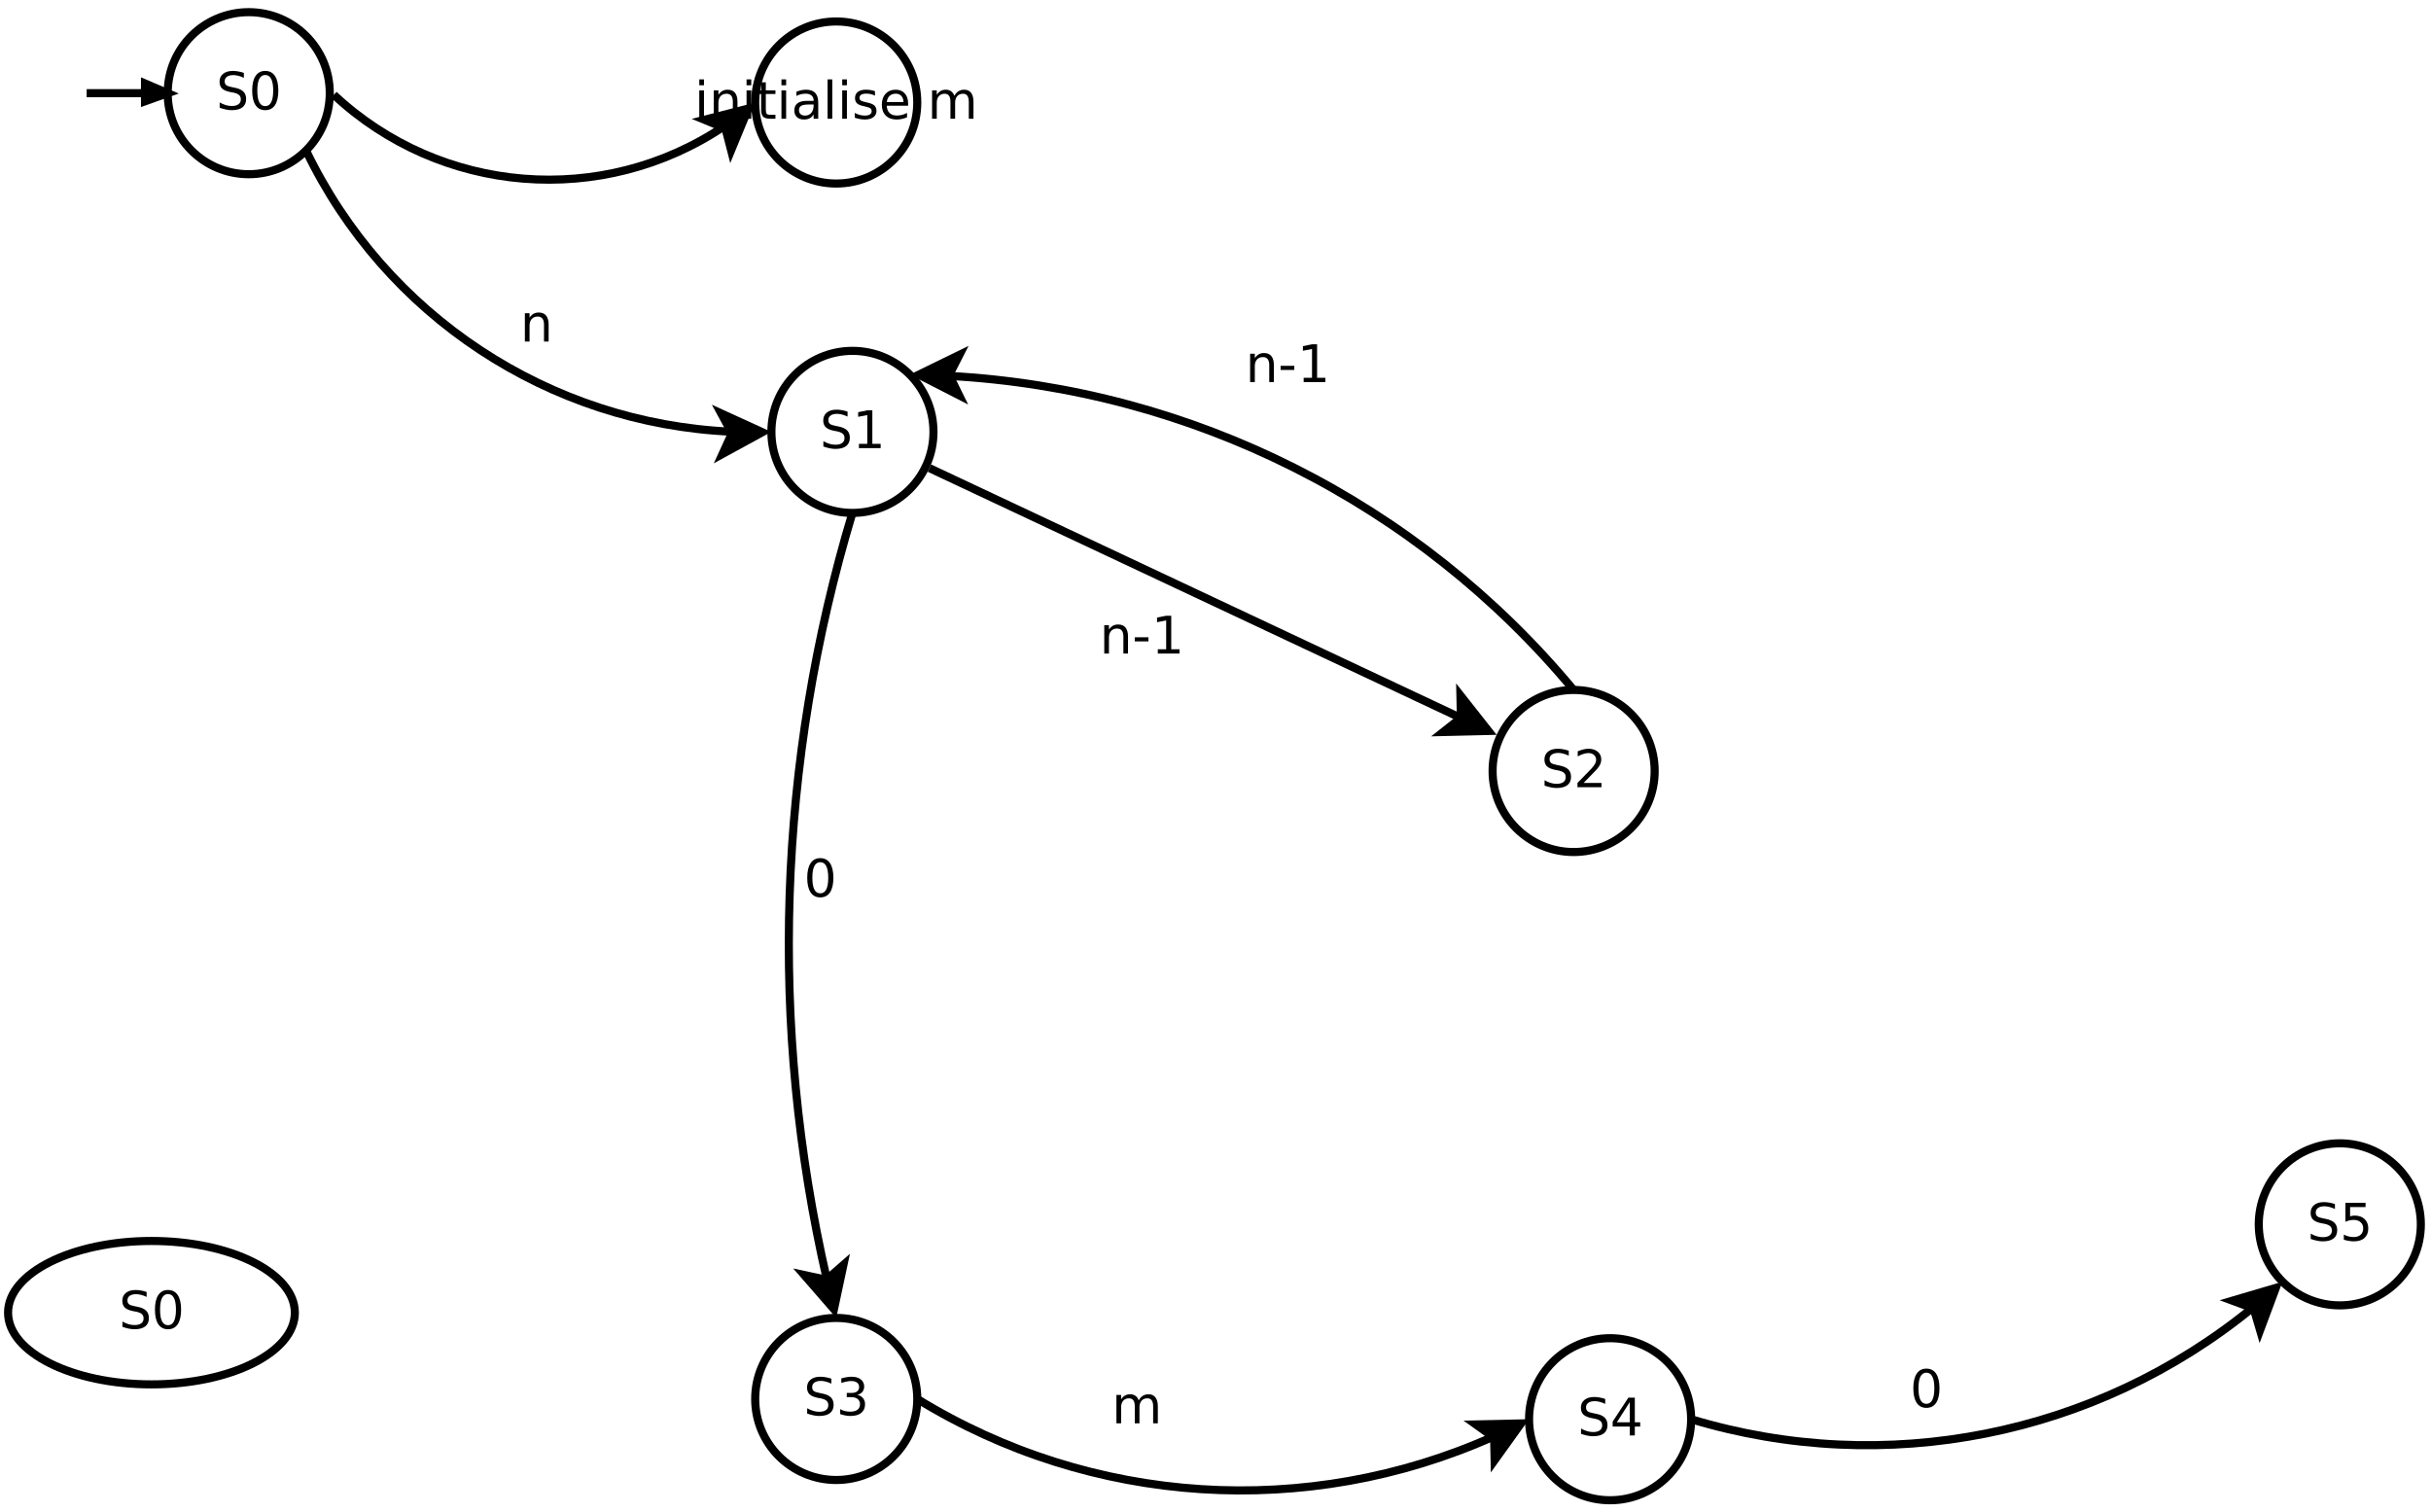
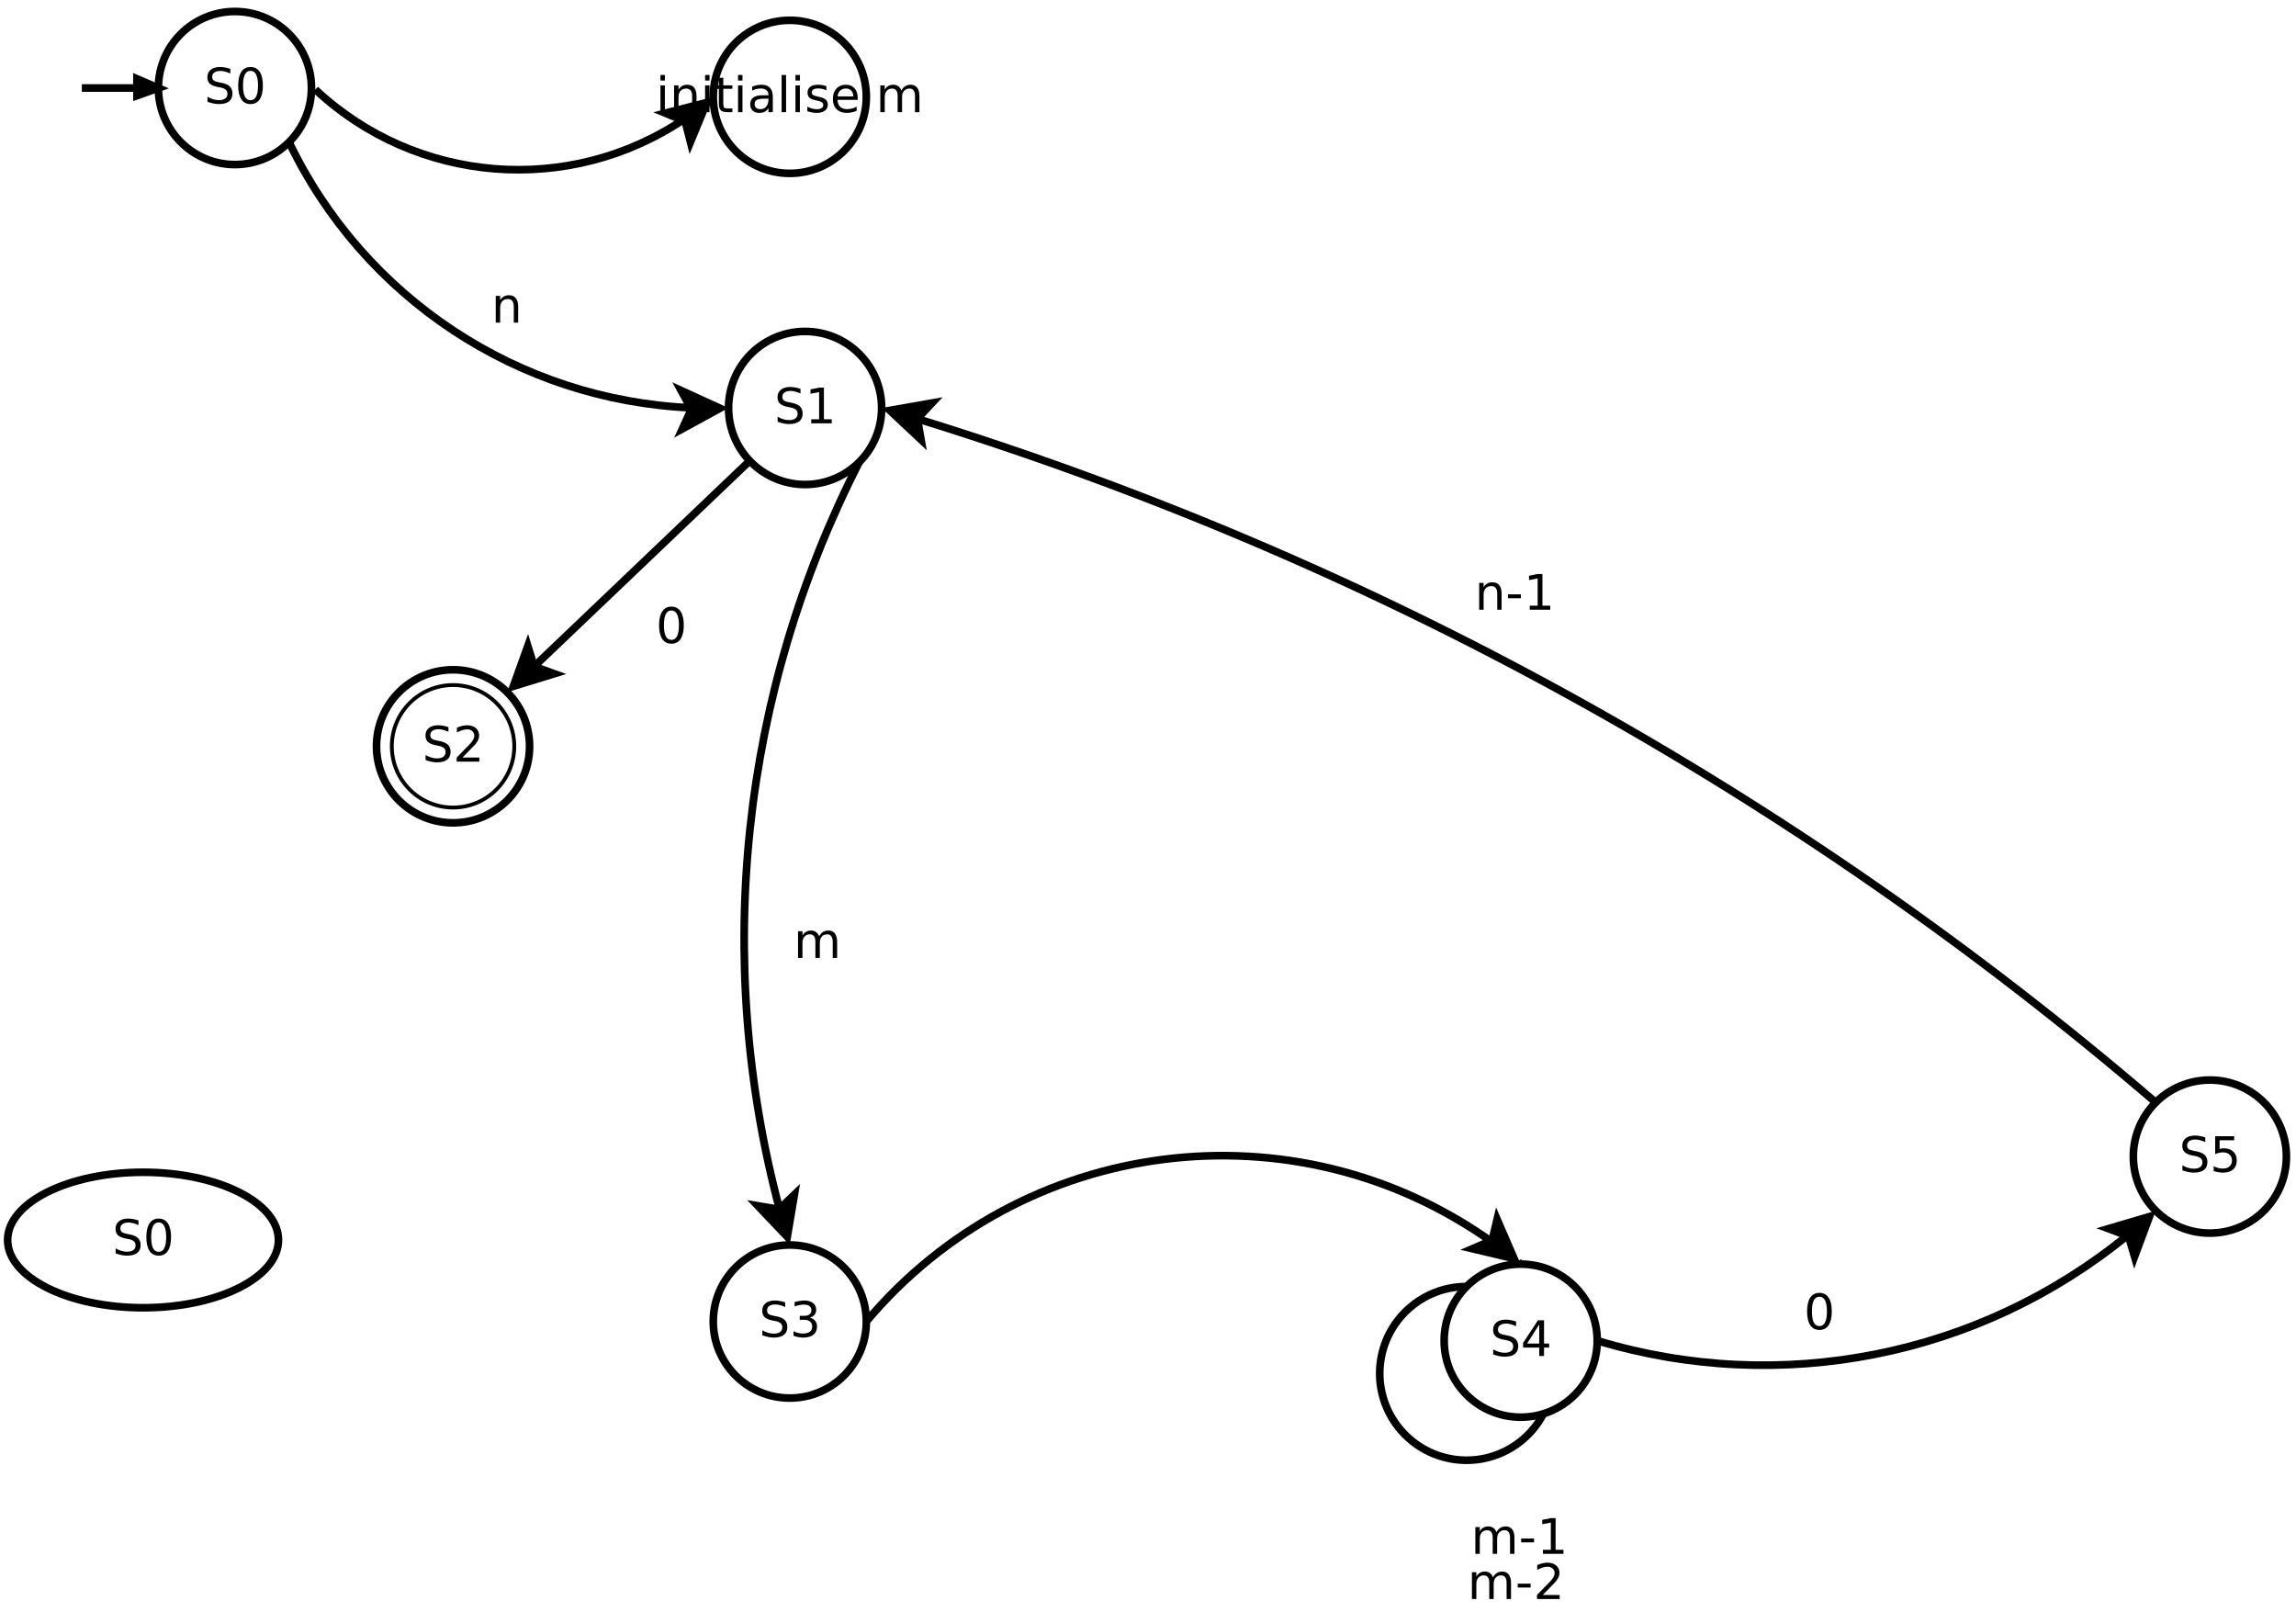
- <svg xmlns="http://www.w3.org/2000/svg" xmlns:xlink="http://www.w3.org/1999/xlink" width="600pt" height="373pt" viewBox="0 0 600 373" version="1.1">
+ <svg xmlns="http://www.w3.org/2000/svg" xmlns:xlink="http://www.w3.org/1999/xlink" width="600pt" height="421pt" viewBox="0 0 600 421" version="1.1">
  <defs>
    <g>
      <symbol overflow="visible" id="glyph0-0">
        <path style="stroke:none;" d="M 0.641 2.266 L 0.641 -9.016 L 7.031 -9.016 L 7.031 2.266 Z M 1.359 1.547 L 6.328 1.547 L 6.328 -8.297 L 1.359 -8.297 Z M 1.359 1.547 " />
      </symbol>
      <symbol overflow="visible" id="glyph0-1">
        <path style="stroke:none;" d="M 6.844 -9.016 L 6.844 -7.797 C 6.363 -8.023 5.91 -8.191 5.484 -8.297 C 5.066 -8.41 4.66 -8.469 4.266 -8.469 C 3.578 -8.469 3.047 -8.332 2.672 -8.062 C 2.297 -7.801 2.109 -7.426 2.109 -6.938 C 2.109 -6.52 2.234 -6.207 2.484 -6 C 2.734 -5.789 3.203 -5.625 3.891 -5.5 L 4.656 -5.344 C 5.594 -5.156 6.285 -4.836 6.734 -4.391 C 7.18 -3.941 7.406 -3.336 7.406 -2.578 C 7.406 -1.672 7.102 -0.984 6.5 -0.516 C 5.895 -0.047 5.008 0.188 3.844 0.188 C 3.395 0.188 2.922 0.133 2.422 0.031 C 1.93 -0.07 1.414 -0.219 0.875 -0.406 L 0.875 -1.719 C 1.395 -1.426 1.898 -1.207 2.391 -1.062 C 2.879 -0.914 3.363 -0.844 3.844 -0.844 C 4.562 -0.844 5.113 -0.984 5.5 -1.266 C 5.895 -1.547 6.094 -1.953 6.094 -2.484 C 6.094 -2.941 5.953 -3.297 5.672 -3.547 C 5.391 -3.805 4.926 -4.004 4.281 -4.141 L 3.516 -4.281 C 2.578 -4.469 1.895 -4.758 1.469 -5.156 C 1.051 -5.562 0.844 -6.117 0.844 -6.828 C 0.844 -7.66 1.133 -8.312 1.719 -8.781 C 2.301 -9.258 3.102 -9.5 4.125 -9.5 C 4.562 -9.5 5.004 -9.457 5.453 -9.375 C 5.91 -9.301 6.375 -9.18 6.844 -9.016 Z M 6.844 -9.016 " />
      </symbol>
      <symbol overflow="visible" id="glyph0-2">
        <path style="stroke:none;" d="M 4.062 -8.5 C 3.414 -8.5 2.926 -8.176 2.594 -7.531 C 2.27 -6.895 2.109 -5.938 2.109 -4.656 C 2.109 -3.375 2.27 -2.41 2.594 -1.766 C 2.926 -1.129 3.414 -0.812 4.062 -0.812 C 4.719 -0.812 5.207 -1.129 5.531 -1.766 C 5.863 -2.41 6.031 -3.375 6.031 -4.656 C 6.031 -5.938 5.863 -6.895 5.531 -7.531 C 5.207 -8.176 4.719 -8.5 4.062 -8.5 Z M 4.062 -9.5 C 5.113 -9.5 5.914 -9.082 6.469 -8.25 C 7.02 -7.426 7.297 -6.227 7.297 -4.656 C 7.297 -3.082 7.02 -1.879 6.469 -1.047 C 5.914 -0.223 5.113 0.188 4.062 0.188 C 3.02 0.188 2.223 -0.223 1.672 -1.047 C 1.117 -1.879 0.844 -3.082 0.844 -4.656 C 0.844 -6.227 1.117 -7.426 1.672 -8.25 C 2.223 -9.082 3.02 -9.5 4.062 -9.5 Z M 4.062 -9.5 " />
      </symbol>
      <symbol overflow="visible" id="glyph0-3">
        <path style="stroke:none;" d="M 1.203 -7 L 2.359 -7 L 2.359 0 L 1.203 0 Z M 1.203 -9.719 L 2.359 -9.719 L 2.359 -8.266 L 1.203 -8.266 Z M 1.203 -9.719 " />
      </symbol>
      <symbol overflow="visible" id="glyph0-4">
        <path style="stroke:none;" d="M 7.016 -4.219 L 7.016 0 L 5.875 0 L 5.875 -4.188 C 5.875 -4.852 5.742 -5.348 5.484 -5.672 C 5.223 -6.004 4.836 -6.172 4.328 -6.172 C 3.703 -6.172 3.207 -5.973 2.844 -5.578 C 2.488 -5.18 2.312 -4.641 2.312 -3.953 L 2.312 0 L 1.156 0 L 1.156 -7 L 2.312 -7 L 2.312 -5.906 C 2.594 -6.332 2.914 -6.648 3.281 -6.859 C 3.656 -7.066 4.086 -7.172 4.578 -7.172 C 5.379 -7.172 5.984 -6.922 6.391 -6.422 C 6.805 -5.922 7.016 -5.188 7.016 -4.219 Z M 7.016 -4.219 " />
      </symbol>
      <symbol overflow="visible" id="glyph0-5">
        <path style="stroke:none;" d="M 2.344 -8.984 L 2.344 -7 L 4.719 -7 L 4.719 -6.109 L 2.344 -6.109 L 2.344 -2.312 C 2.344 -1.738 2.422 -1.367 2.578 -1.203 C 2.734 -1.047 3.051 -0.969 3.531 -0.969 L 4.719 -0.969 L 4.719 0 L 3.531 0 C 2.645 0 2.031 -0.164 1.688 -0.5 C 1.352 -0.832 1.188 -1.438 1.188 -2.312 L 1.188 -6.109 L 0.344 -6.109 L 0.344 -7 L 1.188 -7 L 1.188 -8.984 Z M 2.344 -8.984 " />
      </symbol>
      <symbol overflow="visible" id="glyph0-6">
        <path style="stroke:none;" d="M 4.391 -3.516 C 3.461 -3.516 2.816 -3.406 2.453 -3.188 C 2.098 -2.977 1.922 -2.617 1.922 -2.109 C 1.922 -1.703 2.051 -1.379 2.312 -1.141 C 2.582 -0.898 2.953 -0.781 3.422 -0.781 C 4.055 -0.781 4.566 -1.004 4.953 -1.453 C 5.336 -1.91 5.531 -2.516 5.531 -3.266 L 5.531 -3.516 Z M 6.672 -4 L 6.672 0 L 5.531 0 L 5.531 -1.062 C 5.27 -0.633 4.941 -0.316 4.547 -0.109 C 4.16 0.086 3.68 0.188 3.109 0.188 C 2.391 0.188 1.816 -0.016 1.391 -0.422 C 0.973 -0.828 0.766 -1.363 0.766 -2.031 C 0.766 -2.82 1.023 -3.414 1.547 -3.812 C 2.078 -4.219 2.867 -4.422 3.922 -4.422 L 5.531 -4.422 L 5.531 -4.531 C 5.531 -5.062 5.352 -5.469 5 -5.75 C 4.656 -6.039 4.172 -6.188 3.547 -6.188 C 3.141 -6.188 2.75 -6.141 2.375 -6.047 C 2 -5.953 1.633 -5.812 1.281 -5.625 L 1.281 -6.672 C 1.695 -6.836 2.102 -6.961 2.5 -7.047 C 2.895 -7.129 3.281 -7.172 3.656 -7.172 C 4.676 -7.172 5.43 -6.906 5.922 -6.375 C 6.422 -5.852 6.672 -5.062 6.672 -4 Z M 6.672 -4 " />
      </symbol>
      <symbol overflow="visible" id="glyph0-7">
        <path style="stroke:none;" d="M 1.203 -9.719 L 2.359 -9.719 L 2.359 0 L 1.203 0 Z M 1.203 -9.719 " />
      </symbol>
      <symbol overflow="visible" id="glyph0-8">
        <path style="stroke:none;" d="M 5.672 -6.797 L 5.672 -5.703 C 5.348 -5.867 5.008 -5.992 4.656 -6.078 C 4.301 -6.16 3.938 -6.203 3.562 -6.203 C 3 -6.203 2.57 -6.113 2.281 -5.938 C 2 -5.77 1.859 -5.508 1.859 -5.156 C 1.859 -4.883 1.957 -4.672 2.156 -4.516 C 2.363 -4.367 2.773 -4.227 3.391 -4.094 L 3.781 -4 C 4.602 -3.832 5.188 -3.586 5.531 -3.266 C 5.875 -2.941 6.047 -2.5 6.047 -1.938 C 6.047 -1.281 5.785 -0.758 5.266 -0.375 C 4.754 0 4.051 0.188 3.156 0.188 C 2.781 0.188 2.391 0.148 1.984 0.078 C 1.578 0.004 1.145 -0.102 0.688 -0.25 L 0.688 -1.438 C 1.113 -1.219 1.531 -1.051 1.938 -0.938 C 2.352 -0.832 2.766 -0.781 3.172 -0.781 C 3.711 -0.781 4.129 -0.875 4.422 -1.062 C 4.711 -1.25 4.859 -1.508 4.859 -1.844 C 4.859 -2.156 4.754 -2.395 4.547 -2.562 C 4.336 -2.727 3.875 -2.891 3.156 -3.047 L 2.766 -3.141 C 2.047 -3.285 1.531 -3.516 1.219 -3.828 C 0.906 -4.141 0.75 -4.566 0.75 -5.109 C 0.75 -5.766 0.977 -6.27 1.438 -6.625 C 1.906 -6.988 2.57 -7.172 3.438 -7.172 C 3.852 -7.172 4.25 -7.141 4.625 -7.078 C 5 -7.016 5.348 -6.922 5.672 -6.797 Z M 5.672 -6.797 " />
      </symbol>
      <symbol overflow="visible" id="glyph0-9">
        <path style="stroke:none;" d="M 7.188 -3.781 L 7.188 -3.219 L 1.906 -3.219 C 1.957 -2.426 2.195 -1.82 2.625 -1.406 C 3.051 -1 3.645 -0.797 4.406 -0.797 C 4.844 -0.797 5.27 -0.848 5.688 -0.953 C 6.102 -1.066 6.516 -1.227 6.922 -1.438 L 6.922 -0.359 C 6.516 -0.18 6.094 -0.047 5.656 0.047 C 5.219 0.141 4.781 0.188 4.344 0.188 C 3.219 0.188 2.328 -0.133 1.672 -0.781 C 1.023 -1.438 0.703 -2.32 0.703 -3.438 C 0.703 -4.582 1.008 -5.488 1.625 -6.156 C 2.25 -6.832 3.086 -7.172 4.141 -7.172 C 5.078 -7.172 5.816 -6.863 6.359 -6.25 C 6.91 -5.645 7.188 -4.82 7.188 -3.781 Z M 6.047 -4.125 C 6.035 -4.75 5.859 -5.25 5.516 -5.625 C 5.172 -6 4.719 -6.188 4.156 -6.188 C 3.508 -6.188 2.992 -6.004 2.609 -5.641 C 2.223 -5.285 2 -4.781 1.938 -4.125 Z M 6.047 -4.125 " />
      </symbol>
      <symbol overflow="visible" id="glyph0-10">
        <path style="stroke:none;" d="" />
      </symbol>
      <symbol overflow="visible" id="glyph0-11">
        <path style="stroke:none;" d="M 6.656 -5.656 C 6.938 -6.164 7.273 -6.547 7.672 -6.797 C 8.078 -7.047 8.551 -7.172 9.094 -7.172 C 9.82 -7.172 10.383 -6.914 10.781 -6.406 C 11.176 -5.895 11.375 -5.164 11.375 -4.219 L 11.375 0 L 10.219 0 L 10.219 -4.188 C 10.219 -4.852 10.098 -5.348 9.859 -5.672 C 9.629 -6.004 9.27 -6.172 8.781 -6.172 C 8.188 -6.172 7.711 -5.973 7.359 -5.578 C 7.016 -5.18 6.844 -4.641 6.844 -3.953 L 6.844 0 L 5.688 0 L 5.688 -4.188 C 5.688 -4.863 5.566 -5.363 5.328 -5.688 C 5.098 -6.008 4.734 -6.172 4.234 -6.172 C 3.648 -6.172 3.18 -5.969 2.828 -5.562 C 2.484 -5.164 2.312 -4.629 2.312 -3.953 L 2.312 0 L 1.156 0 L 1.156 -7 L 2.312 -7 L 2.312 -5.906 C 2.582 -6.332 2.898 -6.648 3.266 -6.859 C 3.629 -7.066 4.062 -7.172 4.562 -7.172 C 5.07 -7.172 5.504 -7.039 5.859 -6.781 C 6.223 -6.52 6.488 -6.145 6.656 -5.656 Z M 6.656 -5.656 " />
      </symbol>
      <symbol overflow="visible" id="glyph0-12">
        <path style="stroke:none;" d="M 1.594 -1.062 L 3.656 -1.062 L 3.656 -8.172 L 1.406 -7.734 L 1.406 -8.875 L 3.641 -9.328 L 4.906 -9.328 L 4.906 -1.062 L 6.953 -1.062 L 6.953 0 L 1.594 0 Z M 1.594 -1.062 " />
      </symbol>
      <symbol overflow="visible" id="glyph0-13">
-         <path style="stroke:none;" d="M 2.453 -1.062 L 6.859 -1.062 L 6.859 0 L 0.938 0 L 0.938 -1.062 C 1.414 -1.562 2.066 -2.227 2.891 -3.062 C 3.723 -3.895 4.242 -4.43 4.453 -4.672 C 4.859 -5.129 5.141 -5.516 5.297 -5.828 C 5.461 -6.141 5.547 -6.445 5.547 -6.75 C 5.547 -7.25 5.367 -7.656 5.016 -7.969 C 4.672 -8.281 4.219 -8.438 3.656 -8.438 C 3.258 -8.438 2.844 -8.363 2.406 -8.219 C 1.969 -8.082 1.5 -7.879 1 -7.609 L 1 -8.875 C 1.508 -9.082 1.984 -9.238 2.422 -9.344 C 2.867 -9.445 3.273 -9.5 3.641 -9.5 C 4.609 -9.5 5.379 -9.254 5.953 -8.766 C 6.523 -8.285 6.812 -7.641 6.812 -6.828 C 6.812 -6.453 6.738 -6.094 6.594 -5.75 C 6.445 -5.406 6.188 -5 5.812 -4.531 C 5.707 -4.406 5.375 -4.055 4.812 -3.484 C 4.258 -2.91 3.473 -2.102 2.453 -1.062 Z M 2.453 -1.062 " />
+         <path style="stroke:none;" d="M 0.625 -4.016 L 4 -4.016 L 4 -3 L 0.625 -3 Z M 0.625 -4.016 " />
      </symbol>
      <symbol overflow="visible" id="glyph0-14">
-         <path style="stroke:none;" d="M 0.625 -4.016 L 4 -4.016 L 4 -3 L 0.625 -3 Z M 0.625 -4.016 " />
+         <path style="stroke:none;" d="M 5.188 -5.031 C 5.789 -4.906 6.258 -4.633 6.594 -4.219 C 6.938 -3.812 7.109 -3.312 7.109 -2.719 C 7.109 -1.789 6.789 -1.07 6.156 -0.562 C 5.531 -0.062 4.633 0.188 3.469 0.188 C 3.07 0.188 2.664 0.145 2.25 0.062 C 1.844 -0.008 1.414 -0.125 0.969 -0.281 L 0.969 -1.5 C 1.32 -1.289 1.707 -1.133 2.125 -1.031 C 2.539 -0.926 2.977 -0.875 3.438 -0.875 C 4.227 -0.875 4.828 -1.031 5.234 -1.344 C 5.648 -1.656 5.859 -2.113 5.859 -2.719 C 5.859 -3.258 5.664 -3.688 5.281 -4 C 4.895 -4.312 4.359 -4.469 3.672 -4.469 L 2.594 -4.469 L 2.594 -5.5 L 3.719 -5.5 C 4.344 -5.5 4.816 -5.625 5.141 -5.875 C 5.473 -6.125 5.641 -6.484 5.641 -6.953 C 5.641 -7.43 5.469 -7.797 5.125 -8.047 C 4.789 -8.305 4.305 -8.438 3.672 -8.438 C 3.328 -8.438 2.957 -8.395 2.562 -8.312 C 2.164 -8.238 1.727 -8.125 1.25 -7.969 L 1.25 -9.094 C 1.727 -9.227 2.176 -9.328 2.594 -9.391 C 3.02 -9.461 3.414 -9.5 3.781 -9.5 C 4.738 -9.5 5.492 -9.281 6.047 -8.844 C 6.609 -8.406 6.891 -7.816 6.891 -7.078 C 6.891 -6.566 6.742 -6.129 6.453 -5.766 C 6.16 -5.41 5.738 -5.164 5.188 -5.031 Z M 5.188 -5.031 " />
      </symbol>
      <symbol overflow="visible" id="glyph0-15">
-         <path style="stroke:none;" d="M 5.188 -5.031 C 5.789 -4.906 6.258 -4.633 6.594 -4.219 C 6.938 -3.812 7.109 -3.312 7.109 -2.719 C 7.109 -1.789 6.789 -1.07 6.156 -0.562 C 5.531 -0.062 4.633 0.188 3.469 0.188 C 3.07 0.188 2.664 0.145 2.25 0.062 C 1.844 -0.008 1.414 -0.125 0.969 -0.281 L 0.969 -1.5 C 1.32 -1.289 1.707 -1.133 2.125 -1.031 C 2.539 -0.926 2.977 -0.875 3.438 -0.875 C 4.227 -0.875 4.828 -1.031 5.234 -1.344 C 5.648 -1.656 5.859 -2.113 5.859 -2.719 C 5.859 -3.258 5.664 -3.688 5.281 -4 C 4.895 -4.312 4.359 -4.469 3.672 -4.469 L 2.594 -4.469 L 2.594 -5.5 L 3.719 -5.5 C 4.344 -5.5 4.816 -5.625 5.141 -5.875 C 5.473 -6.125 5.641 -6.484 5.641 -6.953 C 5.641 -7.43 5.469 -7.797 5.125 -8.047 C 4.789 -8.305 4.305 -8.438 3.672 -8.438 C 3.328 -8.438 2.957 -8.395 2.562 -8.312 C 2.164 -8.238 1.727 -8.125 1.25 -7.969 L 1.25 -9.094 C 1.727 -9.227 2.176 -9.328 2.594 -9.391 C 3.02 -9.461 3.414 -9.5 3.781 -9.5 C 4.738 -9.5 5.492 -9.281 6.047 -8.844 C 6.609 -8.406 6.891 -7.816 6.891 -7.078 C 6.891 -6.566 6.742 -6.129 6.453 -5.766 C 6.16 -5.41 5.738 -5.164 5.188 -5.031 Z M 5.188 -5.031 " />
+         <path style="stroke:none;" d="M 4.844 -8.234 L 1.656 -3.25 L 4.844 -3.25 Z M 4.5 -9.328 L 6.094 -9.328 L 6.094 -3.25 L 7.422 -3.25 L 7.422 -2.203 L 6.094 -2.203 L 6.094 0 L 4.844 0 L 4.844 -2.203 L 0.625 -2.203 L 0.625 -3.422 Z M 4.5 -9.328 " />
      </symbol>
      <symbol overflow="visible" id="glyph0-16">
-         <path style="stroke:none;" d="M 4.844 -8.234 L 1.656 -3.25 L 4.844 -3.25 Z M 4.5 -9.328 L 6.094 -9.328 L 6.094 -3.25 L 7.422 -3.25 L 7.422 -2.203 L 6.094 -2.203 L 6.094 0 L 4.844 0 L 4.844 -2.203 L 0.625 -2.203 L 0.625 -3.422 Z M 4.5 -9.328 " />
+         <path style="stroke:none;" d="M 1.375 -9.328 L 6.344 -9.328 L 6.344 -8.266 L 2.531 -8.266 L 2.531 -5.984 C 2.719 -6.047 2.898 -6.094 3.078 -6.125 C 3.266 -6.156 3.453 -6.172 3.641 -6.172 C 4.68 -6.172 5.504 -5.883 6.109 -5.312 C 6.711 -4.738 7.016 -3.969 7.016 -3 C 7.016 -1.988 6.703 -1.203 6.078 -0.641 C 5.461 -0.086 4.582 0.188 3.438 0.188 C 3.051 0.188 2.656 0.148 2.25 0.078 C 1.844 0.016 1.422 -0.082 0.984 -0.219 L 0.984 -1.484 C 1.359 -1.285 1.742 -1.133 2.141 -1.031 C 2.547 -0.926 2.973 -0.875 3.422 -0.875 C 4.141 -0.875 4.707 -1.062 5.125 -1.438 C 5.551 -1.82 5.766 -2.344 5.766 -3 C 5.766 -3.645 5.551 -4.156 5.125 -4.531 C 4.707 -4.914 4.141 -5.109 3.422 -5.109 C 3.078 -5.109 2.738 -5.066 2.406 -4.984 C 2.07 -4.91 1.727 -4.797 1.375 -4.641 Z M 1.375 -9.328 " />
      </symbol>
      <symbol overflow="visible" id="glyph0-17">
-         <path style="stroke:none;" d="M 1.375 -9.328 L 6.344 -9.328 L 6.344 -8.266 L 2.531 -8.266 L 2.531 -5.984 C 2.719 -6.047 2.898 -6.094 3.078 -6.125 C 3.266 -6.156 3.453 -6.172 3.641 -6.172 C 4.68 -6.172 5.504 -5.883 6.109 -5.312 C 6.711 -4.738 7.016 -3.969 7.016 -3 C 7.016 -1.988 6.703 -1.203 6.078 -0.641 C 5.461 -0.086 4.582 0.188 3.438 0.188 C 3.051 0.188 2.656 0.148 2.25 0.078 C 1.844 0.016 1.422 -0.082 0.984 -0.219 L 0.984 -1.484 C 1.359 -1.285 1.742 -1.133 2.141 -1.031 C 2.547 -0.926 2.973 -0.875 3.422 -0.875 C 4.141 -0.875 4.707 -1.062 5.125 -1.438 C 5.551 -1.82 5.766 -2.344 5.766 -3 C 5.766 -3.645 5.551 -4.156 5.125 -4.531 C 4.707 -4.914 4.141 -5.109 3.422 -5.109 C 3.078 -5.109 2.738 -5.066 2.406 -4.984 C 2.07 -4.91 1.727 -4.797 1.375 -4.641 Z M 1.375 -9.328 " />
+         <path style="stroke:none;" d="M 2.453 -1.062 L 6.859 -1.062 L 6.859 0 L 0.938 0 L 0.938 -1.062 C 1.414 -1.562 2.066 -2.227 2.891 -3.062 C 3.723 -3.895 4.242 -4.43 4.453 -4.672 C 4.859 -5.129 5.141 -5.516 5.297 -5.828 C 5.461 -6.141 5.547 -6.445 5.547 -6.75 C 5.547 -7.25 5.367 -7.656 5.016 -7.969 C 4.672 -8.281 4.219 -8.438 3.656 -8.438 C 3.258 -8.438 2.844 -8.363 2.406 -8.219 C 1.969 -8.082 1.5 -7.879 1 -7.609 L 1 -8.875 C 1.508 -9.082 1.984 -9.238 2.422 -9.344 C 2.867 -9.445 3.273 -9.5 3.641 -9.5 C 4.609 -9.5 5.379 -9.254 5.953 -8.766 C 6.523 -8.285 6.812 -7.641 6.812 -6.828 C 6.812 -6.453 6.738 -6.094 6.594 -5.75 C 6.445 -5.406 6.188 -5 5.812 -4.531 C 5.707 -4.406 5.375 -4.055 4.812 -3.484 C 4.258 -2.91 3.473 -2.102 2.453 -1.062 Z M 2.453 -1.062 " />
      </symbol>
    </g>
  </defs>
-   <g id="surface48144">
-     <rect x="0" y="0" width="600" height="373" style="fill:rgb(100%,100%,100%);fill-opacity:1;stroke:none;" />
-     <path style="fill-rule:evenodd;fill:rgb(100%,100%,100%);fill-opacity:1;stroke-width:0.1;stroke-linecap:butt;stroke-linejoin:miter;stroke:rgb(0%,0%,0%);stroke-opacity:1;stroke-miterlimit:10;" d="M 14.419 22.15 C 14.419 22.639 13.627 23.035 12.65 23.035 C 11.673 23.035 10.88 22.639 10.88 22.15 C 10.88 21.661 11.673 21.265 12.65 21.265 C 13.627 21.265 14.419 21.661 14.419 22.15 " transform="matrix(20,0,0,20,-215.6087,-119)" />
+   <g id="surface29570">
+     <rect x="0" y="0" width="600" height="421" style="fill:rgb(100%,100%,100%);fill-opacity:1;stroke:none;" />
+     <path style="fill-rule:evenodd;fill:rgb(100%,100%,100%);fill-opacity:1;stroke-width:0.1;stroke-linecap:butt;stroke-linejoin:miter;stroke:rgb(0%,0%,0%);stroke-opacity:1;stroke-miterlimit:10;" d="M 14.419 22.15 C 14.419 22.639 13.627 23.035 12.65 23.035 C 11.673 23.035 10.88 22.639 10.88 22.15 C 10.88 21.661 11.673 21.265 12.65 21.265 C 13.627 21.265 14.419 21.661 14.419 22.15 " transform="matrix(20,0,0,20,-215.608,-119)" />
    <g style="fill:rgb(0%,0%,0%);fill-opacity:1;">
      <use xlink:href="#glyph0-1" x="29.344" y="327.904" />
      <use xlink:href="#glyph0-2" x="37.399" y="327.904" />
    </g>
-     <path style="fill-rule:evenodd;fill:rgb(100%,100%,100%);fill-opacity:1;stroke-width:0.1;stroke-linecap:butt;stroke-linejoin:miter;stroke:rgb(0%,0%,0%);stroke-opacity:1;stroke-miterlimit:10;" d="M 14.85 7.1 C 14.85 7.652 14.402 8.1 13.85 8.1 C 13.298 8.1 12.85 7.652 12.85 7.1 C 12.85 6.548 13.298 6.1 13.85 6.1 C 14.402 6.1 14.85 6.548 14.85 7.1 " transform="matrix(20,0,0,20,-215.6087,-119)" />
-     <path style="fill:none;stroke-width:0.1;stroke-linecap:butt;stroke-linejoin:miter;stroke:rgb(0%,0%,0%);stroke-opacity:1;stroke-miterlimit:10;" d="M 11.85 7.1 L 12.85 7.1 " transform="matrix(20,0,0,20,-215.6087,-119)" />
-     <path style="fill-rule:evenodd;fill:rgb(0%,0%,0%);fill-opacity:1;stroke-width:0.1;stroke-linecap:butt;stroke-linejoin:miter;stroke:rgb(0%,0%,0%);stroke-opacity:1;stroke-miterlimit:10;" d="M 12.57 6.98 L 12.85 7.1 L 12.57 7.2 Z M 12.57 6.98 " transform="matrix(20,0,0,20,-215.6087,-119)" />
+     <path style="fill-rule:evenodd;fill:rgb(100%,100%,100%);fill-opacity:1;stroke-width:0.1;stroke-linecap:butt;stroke-linejoin:miter;stroke:rgb(0%,0%,0%);stroke-opacity:1;stroke-miterlimit:10;" d="M 14.85 7.1 C 14.85 7.652 14.402 8.1 13.85 8.1 C 13.298 8.1 12.85 7.652 12.85 7.1 C 12.85 6.548 13.298 6.1 13.85 6.1 C 14.402 6.1 14.85 6.548 14.85 7.1 " transform="matrix(20,0,0,20,-215.608,-119)" />
+     <path style="fill:none;stroke-width:0.1;stroke-linecap:butt;stroke-linejoin:miter;stroke:rgb(0%,0%,0%);stroke-opacity:1;stroke-miterlimit:10;" d="M 11.85 7.1 L 12.85 7.1 " transform="matrix(20,0,0,20,-215.608,-119)" />
+     <path style="fill-rule:evenodd;fill:rgb(0%,0%,0%);fill-opacity:1;stroke-width:0.1;stroke-linecap:butt;stroke-linejoin:miter;stroke:rgb(0%,0%,0%);stroke-opacity:1;stroke-miterlimit:10;" d="M 12.57 6.98 L 12.85 7.1 L 12.57 7.2 Z M 12.57 6.98 " transform="matrix(20,0,0,20,-215.608,-119)" />
    <g style="fill:rgb(0%,0%,0%);fill-opacity:1;">
      <use xlink:href="#glyph0-1" x="53.344" y="27.006" />
      <use xlink:href="#glyph0-2" x="61.399" y="27.006" />
    </g>
-     <path style="fill-rule:evenodd;fill:rgb(100%,100%,100%);fill-opacity:1;stroke-width:0.1;stroke-linecap:butt;stroke-linejoin:miter;stroke:rgb(0%,0%,0%);stroke-opacity:1;stroke-miterlimit:10;" d="M 22.1 7.215 C 22.1 7.768 21.652 8.215 21.1 8.215 C 20.548 8.215 20.1 7.768 20.1 7.215 C 20.1 6.663 20.548 6.215 21.1 6.215 C 21.652 6.215 22.1 6.663 22.1 7.215 " transform="matrix(20,0,0,20,-215.6087,-119)" />
+     <path style="fill-rule:evenodd;fill:rgb(100%,100%,100%);fill-opacity:1;stroke-width:0.1;stroke-linecap:butt;stroke-linejoin:miter;stroke:rgb(0%,0%,0%);stroke-opacity:1;stroke-miterlimit:10;" d="M 22.1 7.215 C 22.1 7.768 21.652 8.215 21.1 8.215 C 20.548 8.215 20.1 7.768 20.1 7.215 C 20.1 6.663 20.548 6.215 21.1 6.215 C 21.652 6.215 22.1 6.663 22.1 7.215 " transform="matrix(20,0,0,20,-215.608,-119)" />
    <g style="fill:rgb(0%,0%,0%);fill-opacity:1;">
      <use xlink:href="#glyph0-3" x="171.391" y="29.311" />
      <use xlink:href="#glyph0-4" x="175.002" y="29.311" />
      <use xlink:href="#glyph0-3" x="183.057" y="29.311" />
      <use xlink:href="#glyph0-5" x="186.668" y="29.311" />
      <use xlink:href="#glyph0-3" x="191.668" y="29.311" />
      <use xlink:href="#glyph0-6" x="195.28" y="29.311" />
      <use xlink:href="#glyph0-7" x="203.057" y="29.311" />
      <use xlink:href="#glyph0-3" x="206.668" y="29.311" />
      <use xlink:href="#glyph0-8" x="210.28" y="29.311" />
      <use xlink:href="#glyph0-9" x="216.946" y="29.311" />
      <use xlink:href="#glyph0-10" x="224.724" y="29.311" />
      <use xlink:href="#glyph0-11" x="228.891" y="29.311" />
    </g>
-     <path style="fill:none;stroke-width:0.1;stroke-linecap:butt;stroke-linejoin:miter;stroke:rgb(0%,0%,0%);stroke-opacity:1;stroke-miterlimit:10;" d="M 14.9 7.12 C 16.219 8.354 18.216 8.516 19.716 7.509 " transform="matrix(20,0,0,20,-215.6087,-119)" />
-     <path style="fill-rule:evenodd;fill:rgb(0%,0%,0%);fill-opacity:1;stroke-width:0.1;stroke-linecap:butt;stroke-linejoin:miter;stroke:rgb(0%,0%,0%);stroke-opacity:1;stroke-miterlimit:10;" d="M 20.016 7.289 L 19.803 7.805 L 19.733 7.535 L 19.474 7.428 Z M 20.016 7.289 " transform="matrix(20,0,0,20,-215.6087,-119)" />
-     <path style="fill-rule:evenodd;fill:rgb(100%,100%,100%);fill-opacity:1;stroke-width:0.1;stroke-linecap:butt;stroke-linejoin:miter;stroke:rgb(0%,0%,0%);stroke-opacity:1;stroke-miterlimit:10;" d="M 22.3 11.28 C 22.3 11.833 21.852 12.28 21.3 12.28 C 20.748 12.28 20.3 11.833 20.3 11.28 C 20.3 10.728 20.748 10.28 21.3 10.28 C 21.852 10.28 22.3 10.728 22.3 11.28 " transform="matrix(20,0,0,20,-215.6087,-119)" />
+     <path style="fill:none;stroke-width:0.1;stroke-linecap:butt;stroke-linejoin:miter;stroke:rgb(0%,0%,0%);stroke-opacity:1;stroke-miterlimit:10;" d="M 14.901 7.12 C 16.219 8.354 18.216 8.516 19.716 7.509 " transform="matrix(20,0,0,20,-215.608,-119)" />
+     <path style="fill-rule:evenodd;fill:rgb(0%,0%,0%);fill-opacity:1;stroke-width:0.1;stroke-linecap:butt;stroke-linejoin:miter;stroke:rgb(0%,0%,0%);stroke-opacity:1;stroke-miterlimit:10;" d="M 20.016 7.289 L 19.802 7.805 L 19.733 7.535 L 19.474 7.428 Z M 20.016 7.289 " transform="matrix(20,0,0,20,-215.608,-119)" />
+     <path style="fill-rule:evenodd;fill:rgb(100%,100%,100%);fill-opacity:1;stroke-width:0.1;stroke-linecap:butt;stroke-linejoin:miter;stroke:rgb(0%,0%,0%);stroke-opacity:1;stroke-miterlimit:10;" d="M 22.3 11.28 C 22.3 11.833 21.852 12.28 21.3 12.28 C 20.748 12.28 20.3 11.833 20.3 11.28 C 20.3 10.728 20.748 10.28 21.3 10.28 C 21.852 10.28 22.3 10.728 22.3 11.28 " transform="matrix(20,0,0,20,-215.608,-119)" />
    <g style="fill:rgb(0%,0%,0%);fill-opacity:1;">
      <use xlink:href="#glyph0-1" x="202.344" y="110.615" />
      <use xlink:href="#glyph0-12" x="210.399" y="110.615" />
    </g>
-     <path style="fill:none;stroke-width:0.1;stroke-linecap:butt;stroke-linejoin:miter;stroke:rgb(0%,0%,0%);stroke-opacity:1;stroke-miterlimit:10;" d="M 14.557 7.807 C 15.536 9.845 17.556 11.179 19.814 11.278 " transform="matrix(20,0,0,20,-215.6087,-119)" />
-     <path style="fill-rule:evenodd;fill:rgb(0%,0%,0%);fill-opacity:1;stroke-width:0.1;stroke-linecap:butt;stroke-linejoin:miter;stroke:rgb(0%,0%,0%);stroke-opacity:1;stroke-miterlimit:10;" d="M 20.188 11.284 L 19.697 11.552 L 19.813 11.298 L 19.68 11.052 Z M 20.188 11.284 " transform="matrix(20,0,0,20,-215.6087,-119)" />
-     <path style="fill:none;stroke-width:0.1;stroke-linecap:butt;stroke-linejoin:miter;stroke:rgb(0%,0%,0%);stroke-opacity:1;stroke-miterlimit:10;" d="M 22.25 11.727 L 28.809 14.811 " transform="matrix(20,0,0,20,-215.6087,-119)" />
-     <path style="fill-rule:evenodd;fill:rgb(0%,0%,0%);fill-opacity:1;stroke-width:0.1;stroke-linecap:butt;stroke-linejoin:miter;stroke:rgb(0%,0%,0%);stroke-opacity:1;stroke-miterlimit:10;" d="M 29.149 14.971 L 28.59 14.984 L 28.809 14.811 L 28.803 14.532 Z M 29.149 14.971 " transform="matrix(20,0,0,20,-215.6087,-119)" />
+     <path style="fill:none;stroke-width:0.1;stroke-linecap:butt;stroke-linejoin:miter;stroke:rgb(0%,0%,0%);stroke-opacity:1;stroke-miterlimit:10;" d="M 14.557 7.807 C 15.536 9.845 17.556 11.179 19.814 11.278 " transform="matrix(20,0,0,20,-215.608,-119)" />
+     <path style="fill-rule:evenodd;fill:rgb(0%,0%,0%);fill-opacity:1;stroke-width:0.1;stroke-linecap:butt;stroke-linejoin:miter;stroke:rgb(0%,0%,0%);stroke-opacity:1;stroke-miterlimit:10;" d="M 20.188 11.284 L 19.697 11.552 L 19.813 11.298 L 19.68 11.052 Z M 20.188 11.284 " transform="matrix(20,0,0,20,-215.608,-119)" />
+     <path style="fill:none;stroke-width:0.1;stroke-linecap:butt;stroke-linejoin:miter;stroke:rgb(0%,0%,0%);stroke-opacity:1;stroke-miterlimit:10;" d="M 20.555 11.991 L 17.76 14.657 " transform="matrix(20,0,0,20,-215.608,-119)" />
+     <path style="fill-rule:evenodd;fill:rgb(0%,0%,0%);fill-opacity:1;stroke-width:0.1;stroke-linecap:butt;stroke-linejoin:miter;stroke:rgb(0%,0%,0%);stroke-opacity:1;stroke-miterlimit:10;" d="M 17.488 14.916 L 17.677 14.39 L 17.76 14.657 L 18.022 14.752 Z M 17.488 14.916 " transform="matrix(20,0,0,20,-215.608,-119)" />
    <g style="fill:rgb(0%,0%,0%);fill-opacity:1;">
      <use xlink:href="#glyph0-4" x="128.391" y="84.311" />
    </g>
-     <path style="fill-rule:evenodd;fill:rgb(100%,100%,100%);fill-opacity:1;stroke-width:0.1;stroke-linecap:butt;stroke-linejoin:miter;stroke:rgb(0%,0%,0%);stroke-opacity:1;stroke-miterlimit:10;" d="M 31.2 15.465 C 31.2 16.018 30.752 16.465 30.2 16.465 C 29.648 16.465 29.2 16.018 29.2 15.465 C 29.2 14.913 29.648 14.465 30.2 14.465 C 30.752 14.465 31.2 14.913 31.2 15.465 " transform="matrix(20,0,0,20,-215.6087,-119)" />
    <g style="fill:rgb(0%,0%,0%);fill-opacity:1;">
-       <use xlink:href="#glyph0-1" x="380.344" y="194.311" />
-       <use xlink:href="#glyph0-13" x="388.399" y="194.311" />
+       <use xlink:href="#glyph0-4" x="385.391" y="159.311" />
+       <use xlink:href="#glyph0-13" x="393.446" y="159.311" />
+       <use xlink:href="#glyph0-12" x="398.168" y="159.311" />
    </g>
+     <path style="fill:none;stroke-width:0.1;stroke-linecap:butt;stroke-linejoin:miter;stroke:rgb(0%,0%,0%);stroke-opacity:1;stroke-miterlimit:10;" d="M 22.007 11.988 C 20.465 15 20.094 18.477 20.966 21.747 " transform="matrix(20,0,0,20,-215.608,-119)" />
+     <path style="fill-rule:evenodd;fill:rgb(0%,0%,0%);fill-opacity:1;stroke-width:0.1;stroke-linecap:butt;stroke-linejoin:miter;stroke:rgb(0%,0%,0%);stroke-opacity:1;stroke-miterlimit:10;" d="M 21.067 22.108 L 20.682 21.703 L 20.958 21.75 L 21.16 21.557 Z M 21.067 22.108 " transform="matrix(20,0,0,20,-215.608,-119)" />
+     <path style="fill:none;stroke-width:0.1;stroke-linecap:butt;stroke-linejoin:miter;stroke:rgb(0%,0%,0%);stroke-opacity:1;stroke-miterlimit:10;" d="M 29.943 22.758 C 29.361 22.758 28.873 23.199 28.814 23.778 C 28.755 24.357 29.144 24.887 29.714 25.004 C 30.285 25.121 30.851 24.788 31.025 24.232 C 31.2 23.677 30.925 23.079 30.39 22.85 " transform="matrix(20,0,0,20,-215.608,-119)" />
+     <path style="fill-rule:evenodd;fill:rgb(0%,0%,0%);fill-opacity:1;stroke-width:0.1;stroke-linecap:butt;stroke-linejoin:miter;stroke:rgb(0%,0%,0%);stroke-opacity:1;stroke-miterlimit:10;" d="M 30.055 22.758 L 30.555 22.508 L 30.43 22.758 L 30.555 23.008 Z M 30.055 22.758 " transform="matrix(20,0,0,20,-215.608,-119)" />
    <g style="fill:rgb(0%,0%,0%);fill-opacity:1;">
-       <use xlink:href="#glyph0-4" x="271.391" y="161.311" />
-       <use xlink:href="#glyph0-14" x="279.446" y="161.311" />
-       <use xlink:href="#glyph0-12" x="284.168" y="161.311" />
+       <use xlink:href="#glyph0-2" x="171.391" y="168.006" />
    </g>
-     <path style="fill:none;stroke-width:0.1;stroke-linecap:butt;stroke-linejoin:miter;stroke:rgb(0%,0%,0%);stroke-opacity:1;stroke-miterlimit:10;" d="M 30.2 14.465 C 28.282 12.157 25.49 10.752 22.493 10.589 " transform="matrix(20,0,0,20,-215.6087,-119)" />
-     <path style="fill-rule:evenodd;fill:rgb(0%,0%,0%);fill-opacity:1;stroke-width:0.1;stroke-linecap:butt;stroke-linejoin:miter;stroke:rgb(0%,0%,0%);stroke-opacity:1;stroke-miterlimit:10;" d="M 22.119 10.574 L 22.621 10.329 L 22.494 10.578 L 22.617 10.829 Z M 22.119 10.574 " transform="matrix(20,0,0,20,-215.6087,-119)" />
-     <g style="fill:rgb(0%,0%,0%);fill-opacity:1;">
-       <use xlink:href="#glyph0-4" x="307.391" y="94.311" />
-       <use xlink:href="#glyph0-14" x="315.446" y="94.311" />
-       <use xlink:href="#glyph0-12" x="320.168" y="94.311" />
-     </g>
-     <path style="fill:none;stroke-width:0.1;stroke-linecap:butt;stroke-linejoin:miter;stroke:rgb(0%,0%,0%);stroke-opacity:1;stroke-miterlimit:10;" d="M 21.3 12.28 C 20.374 15.353 20.265 18.615 20.985 21.742 " transform="matrix(20,0,0,20,-215.6087,-119)" />
-     <path style="fill-rule:evenodd;fill:rgb(0%,0%,0%);fill-opacity:1;stroke-width:0.1;stroke-linecap:butt;stroke-linejoin:miter;stroke:rgb(0%,0%,0%);stroke-opacity:1;stroke-miterlimit:10;" d="M 21.072 22.107 L 20.705 21.685 L 20.978 21.744 L 21.189 21.56 Z M 21.072 22.107 " transform="matrix(20,0,0,20,-215.6087,-119)" />
-     <g style="fill:rgb(0%,0%,0%);fill-opacity:1;">
-       <use xlink:href="#glyph0-2" x="198.391" y="221.311" />
-     </g>
-     <path style="fill-rule:evenodd;fill:rgb(100%,100%,100%);fill-opacity:1;stroke-width:0.1;stroke-linecap:butt;stroke-linejoin:miter;stroke:rgb(0%,0%,0%);stroke-opacity:1;stroke-miterlimit:10;" d="M 22.1 23.215 C 22.1 23.768 21.652 24.215 21.1 24.215 C 20.548 24.215 20.1 23.768 20.1 23.215 C 20.1 22.663 20.548 22.215 21.1 22.215 C 21.652 22.215 22.1 22.663 22.1 23.215 " transform="matrix(20,0,0,20,-215.6087,-119)" />
+     <path style="fill-rule:evenodd;fill:rgb(100%,100%,100%);fill-opacity:1;stroke-width:0.1;stroke-linecap:butt;stroke-linejoin:miter;stroke:rgb(0%,0%,0%);stroke-opacity:1;stroke-miterlimit:10;" d="M 22.1 23.215 C 22.1 23.768 21.652 24.215 21.1 24.215 C 20.548 24.215 20.1 23.768 20.1 23.215 C 20.1 22.663 20.548 22.215 21.1 22.215 C 21.652 22.215 22.1 22.663 22.1 23.215 " transform="matrix(20,0,0,20,-215.608,-119)" />
    <g style="fill:rgb(0%,0%,0%);fill-opacity:1;">
      <use xlink:href="#glyph0-1" x="198.344" y="349.311" />
-       <use xlink:href="#glyph0-15" x="206.399" y="349.311" />
+       <use xlink:href="#glyph0-14" x="206.399" y="349.311" />
    </g>
-     <path style="fill-rule:evenodd;fill:rgb(100%,100%,100%);fill-opacity:1;stroke-width:0.1;stroke-linecap:butt;stroke-linejoin:miter;stroke:rgb(0%,0%,0%);stroke-opacity:1;stroke-miterlimit:10;" d="M 31.65 23.465 C 31.65 24.018 31.202 24.465 30.65 24.465 C 30.098 24.465 29.65 24.018 29.65 23.465 C 29.65 22.913 30.098 22.465 30.65 22.465 C 31.202 22.465 31.65 22.913 31.65 23.465 " transform="matrix(20,0,0,20,-215.6087,-119)" />
+     <path style="fill-rule:evenodd;fill:rgb(100%,100%,100%);fill-opacity:1;stroke-width:0.1;stroke-linecap:butt;stroke-linejoin:miter;stroke:rgb(0%,0%,0%);stroke-opacity:1;stroke-miterlimit:10;" d="M 31.65 23.465 C 31.65 24.018 31.202 24.465 30.65 24.465 C 30.098 24.465 29.65 24.018 29.65 23.465 C 29.65 22.913 30.098 22.465 30.65 22.465 C 31.202 22.465 31.65 22.913 31.65 23.465 " transform="matrix(20,0,0,20,-215.608,-119)" />
    <g style="fill:rgb(0%,0%,0%);fill-opacity:1;">
      <use xlink:href="#glyph0-1" x="389.344" y="354.311" />
-       <use xlink:href="#glyph0-16" x="397.399" y="354.311" />
+       <use xlink:href="#glyph0-15" x="397.399" y="354.311" />
    </g>
-     <path style="fill:none;stroke-width:0.1;stroke-linecap:butt;stroke-linejoin:miter;stroke:rgb(0%,0%,0%);stroke-opacity:1;stroke-miterlimit:10;" d="M 22.1 23.215 C 24.249 24.535 26.911 24.708 29.213 23.678 " transform="matrix(20,0,0,20,-215.6087,-119)" />
-     <path style="fill-rule:evenodd;fill:rgb(0%,0%,0%);fill-opacity:1;stroke-width:0.1;stroke-linecap:butt;stroke-linejoin:miter;stroke:rgb(0%,0%,0%);stroke-opacity:1;stroke-miterlimit:10;" d="M 29.551 23.517 L 29.225 23.971 L 29.219 23.692 L 28.992 23.529 Z M 29.551 23.517 " transform="matrix(20,0,0,20,-215.6087,-119)" />
+     <path style="fill:none;stroke-width:0.1;stroke-linecap:butt;stroke-linejoin:miter;stroke:rgb(0%,0%,0%);stroke-opacity:1;stroke-miterlimit:10;" d="M 22.1 23.215 C 24.134 20.794 27.686 20.338 30.266 22.169 " transform="matrix(20,0,0,20,-215.608,-119)" />
+     <path style="fill-rule:evenodd;fill:rgb(0%,0%,0%);fill-opacity:1;stroke-width:0.1;stroke-linecap:butt;stroke-linejoin:miter;stroke:rgb(0%,0%,0%);stroke-opacity:1;stroke-miterlimit:10;" d="M 30.564 22.393 L 30.02 22.264 L 30.277 22.153 L 30.342 21.881 Z M 30.564 22.393 " transform="matrix(20,0,0,20,-215.608,-119)" />
    <g style="fill:rgb(0%,0%,0%);fill-opacity:1;">
-       <use xlink:href="#glyph0-11" x="274.391" y="351.311" />
+       <use xlink:href="#glyph0-11" x="207.391" y="250.311" />
    </g>
-     <path style="fill-rule:evenodd;fill:rgb(100%,100%,100%);fill-opacity:1;stroke-width:0.1;stroke-linecap:butt;stroke-linejoin:miter;stroke:rgb(0%,0%,0%);stroke-opacity:1;stroke-miterlimit:10;" d="M 40.655 21.06 C 40.655 21.613 40.207 22.06 39.655 22.06 C 39.103 22.06 38.655 21.613 38.655 21.06 C 38.655 20.508 39.103 20.06 39.655 20.06 C 40.207 20.06 40.655 20.508 40.655 21.06 " transform="matrix(20,0,0,20,-215.6087,-119)" />
+     <path style="fill-rule:evenodd;fill:rgb(100%,100%,100%);fill-opacity:1;stroke-width:0.1;stroke-linecap:butt;stroke-linejoin:miter;stroke:rgb(0%,0%,0%);stroke-opacity:1;stroke-miterlimit:10;" d="M 40.655 21.06 C 40.655 21.613 40.207 22.06 39.655 22.06 C 39.103 22.06 38.655 21.613 38.655 21.06 C 38.655 20.508 39.103 20.06 39.655 20.06 C 40.207 20.06 40.655 20.508 40.655 21.06 " transform="matrix(20,0,0,20,-215.608,-119)" />
    <g style="fill:rgb(0%,0%,0%);fill-opacity:1;">
      <use xlink:href="#glyph0-1" x="569.445" y="306.209" />
-       <use xlink:href="#glyph0-17" x="577.501" y="306.209" />
+       <use xlink:href="#glyph0-16" x="577.501" y="306.209" />
    </g>
-     <path style="fill:none;stroke-width:0.1;stroke-linecap:butt;stroke-linejoin:miter;stroke:rgb(0%,0%,0%);stroke-opacity:1;stroke-miterlimit:10;" d="M 31.65 23.465 C 34.046 24.188 36.644 23.672 38.582 22.087 " transform="matrix(20,0,0,20,-215.6087,-119)" />
-     <path style="fill-rule:evenodd;fill:rgb(0%,0%,0%);fill-opacity:1;stroke-width:0.1;stroke-linecap:butt;stroke-linejoin:miter;stroke:rgb(0%,0%,0%);stroke-opacity:1;stroke-miterlimit:10;" d="M 38.866 21.844 L 38.671 22.367 L 38.592 22.099 L 38.33 22.002 Z M 38.866 21.844 " transform="matrix(20,0,0,20,-215.6087,-119)" />
+     <path style="fill:none;stroke-width:0.1;stroke-linecap:butt;stroke-linejoin:miter;stroke:rgb(0%,0%,0%);stroke-opacity:1;stroke-miterlimit:10;" d="M 31.65 23.465 C 34.046 24.188 36.645 23.672 38.582 22.087 " transform="matrix(20,0,0,20,-215.608,-119)" />
+     <path style="fill-rule:evenodd;fill:rgb(0%,0%,0%);fill-opacity:1;stroke-width:0.1;stroke-linecap:butt;stroke-linejoin:miter;stroke:rgb(0%,0%,0%);stroke-opacity:1;stroke-miterlimit:10;" d="M 38.866 21.844 L 38.671 22.367 L 38.592 22.099 L 38.33 22.002 Z M 38.866 21.844 " transform="matrix(20,0,0,20,-215.608,-119)" />
    <g style="fill:rgb(0%,0%,0%);fill-opacity:1;">
      <use xlink:href="#glyph0-2" x="471.391" y="347.311" />
    </g>
+     <g style="fill:rgb(0%,0%,0%);fill-opacity:1;">
+       <use xlink:href="#glyph0-11" x="384.391" y="406.006" />
+       <use xlink:href="#glyph0-13" x="396.891" y="406.006" />
+       <use xlink:href="#glyph0-12" x="401.613" y="406.006" />
+     </g>
+     <g style="fill:rgb(0%,0%,0%);fill-opacity:1;">
+       <use xlink:href="#glyph0-11" x="383.492" y="417.807" />
+       <use xlink:href="#glyph0-13" x="395.992" y="417.807" />
+       <use xlink:href="#glyph0-17" x="400.714" y="417.807" />
+     </g>
+     <path style="fill:none;stroke-width:0.1;stroke-linecap:butt;stroke-linejoin:miter;stroke:rgb(0%,0%,0%);stroke-opacity:1;stroke-miterlimit:10;" d="M 38.948 20.353 C 34.223 16.298 28.715 13.258 22.766 11.421 " transform="matrix(20,0,0,20,-215.608,-119)" />
+     <path style="fill-rule:evenodd;fill:rgb(0%,0%,0%);fill-opacity:1;stroke-width:0.1;stroke-linecap:butt;stroke-linejoin:miter;stroke:rgb(0%,0%,0%);stroke-opacity:1;stroke-miterlimit:10;" d="M 22.407 11.312 L 22.958 11.215 L 22.767 11.419 L 22.815 11.694 Z M 22.407 11.312 " transform="matrix(20,0,0,20,-215.608,-119)" />
+     <path style="fill-rule:evenodd;fill:rgb(100%,100%,100%);fill-opacity:1;stroke-width:0.1;stroke-linecap:butt;stroke-linejoin:miter;stroke:rgb(0%,0%,0%);stroke-opacity:1;stroke-miterlimit:10;" d="M 17.7 15.7 C 17.7 16.252 17.252 16.7 16.7 16.7 C 16.148 16.7 15.7 16.252 15.7 15.7 C 15.7 15.148 16.148 14.7 16.7 14.7 C 17.252 14.7 17.7 15.148 17.7 15.7 " transform="matrix(20,0,0,20,-215.608,-119)" />
+     <path style="fill:none;stroke-width:0.05;stroke-linecap:butt;stroke-linejoin:miter;stroke:rgb(0%,0%,0%);stroke-opacity:1;stroke-miterlimit:10;" d="M 17.5 15.7 C 17.5 16.142 17.142 16.5 16.7 16.5 C 16.258 16.5 15.9 16.142 15.9 15.7 C 15.9 15.258 16.258 14.9 16.7 14.9 C 17.142 14.9 17.5 15.258 17.5 15.7 " transform="matrix(20,0,0,20,-215.608,-119)" />
+     <g style="fill:rgb(0%,0%,0%);fill-opacity:1;">
+       <use xlink:href="#glyph0-1" x="110.344" y="199.006" />
+       <use xlink:href="#glyph0-17" x="118.399" y="199.006" />
+     </g>
  </g>
</svg>
